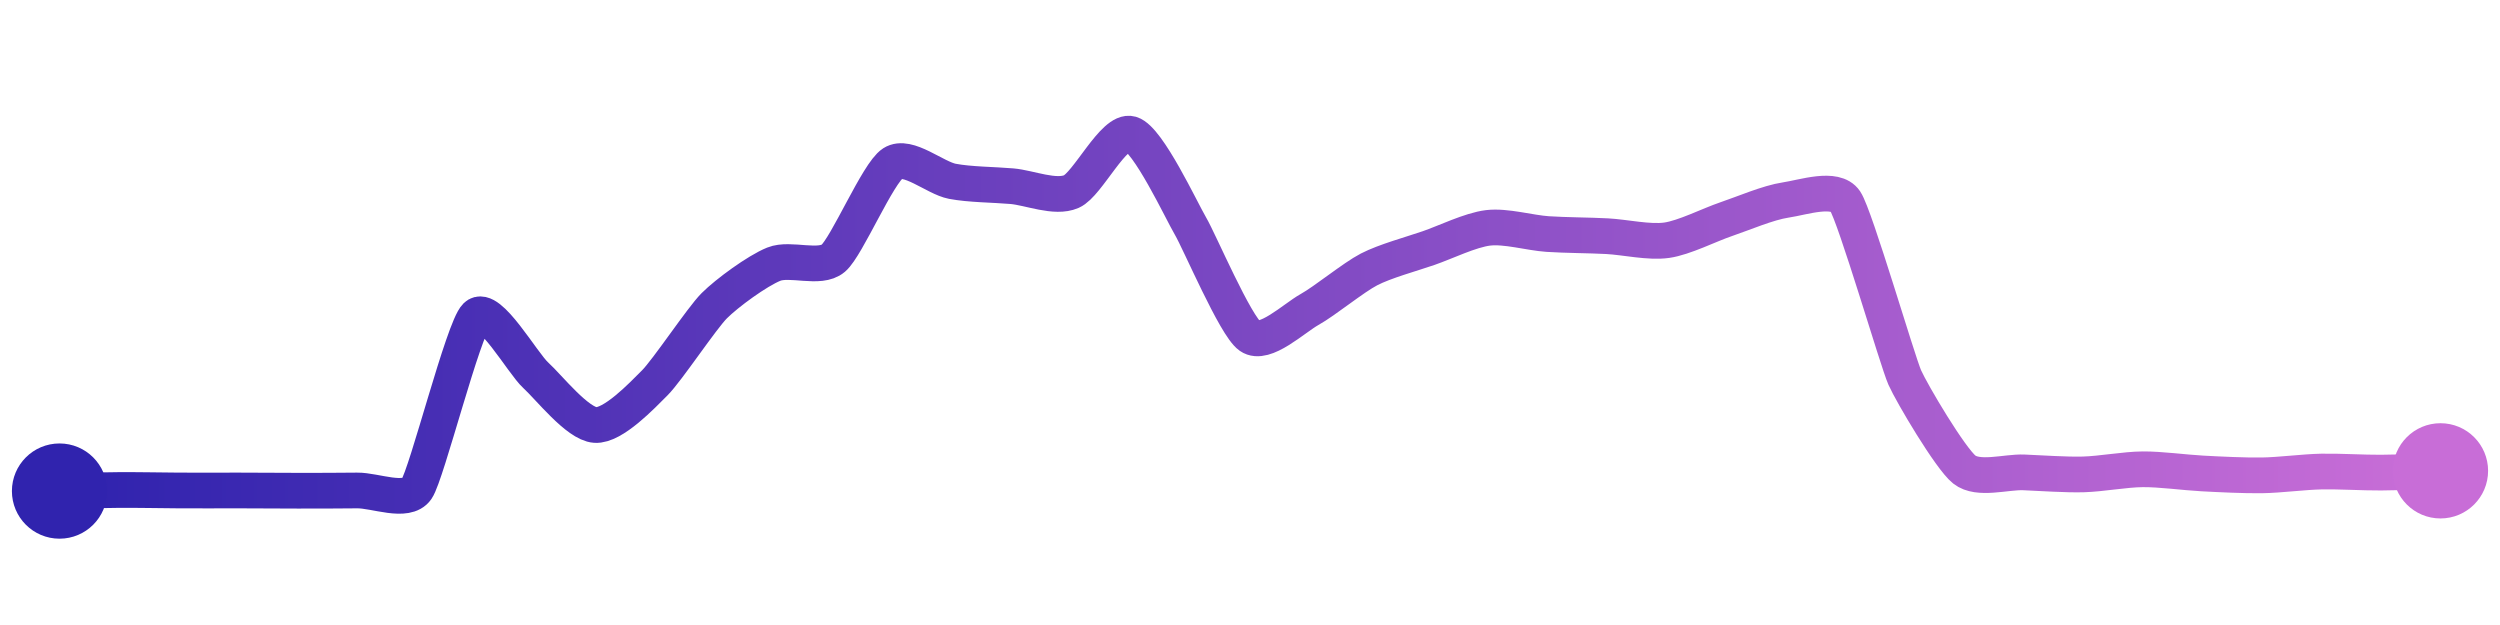
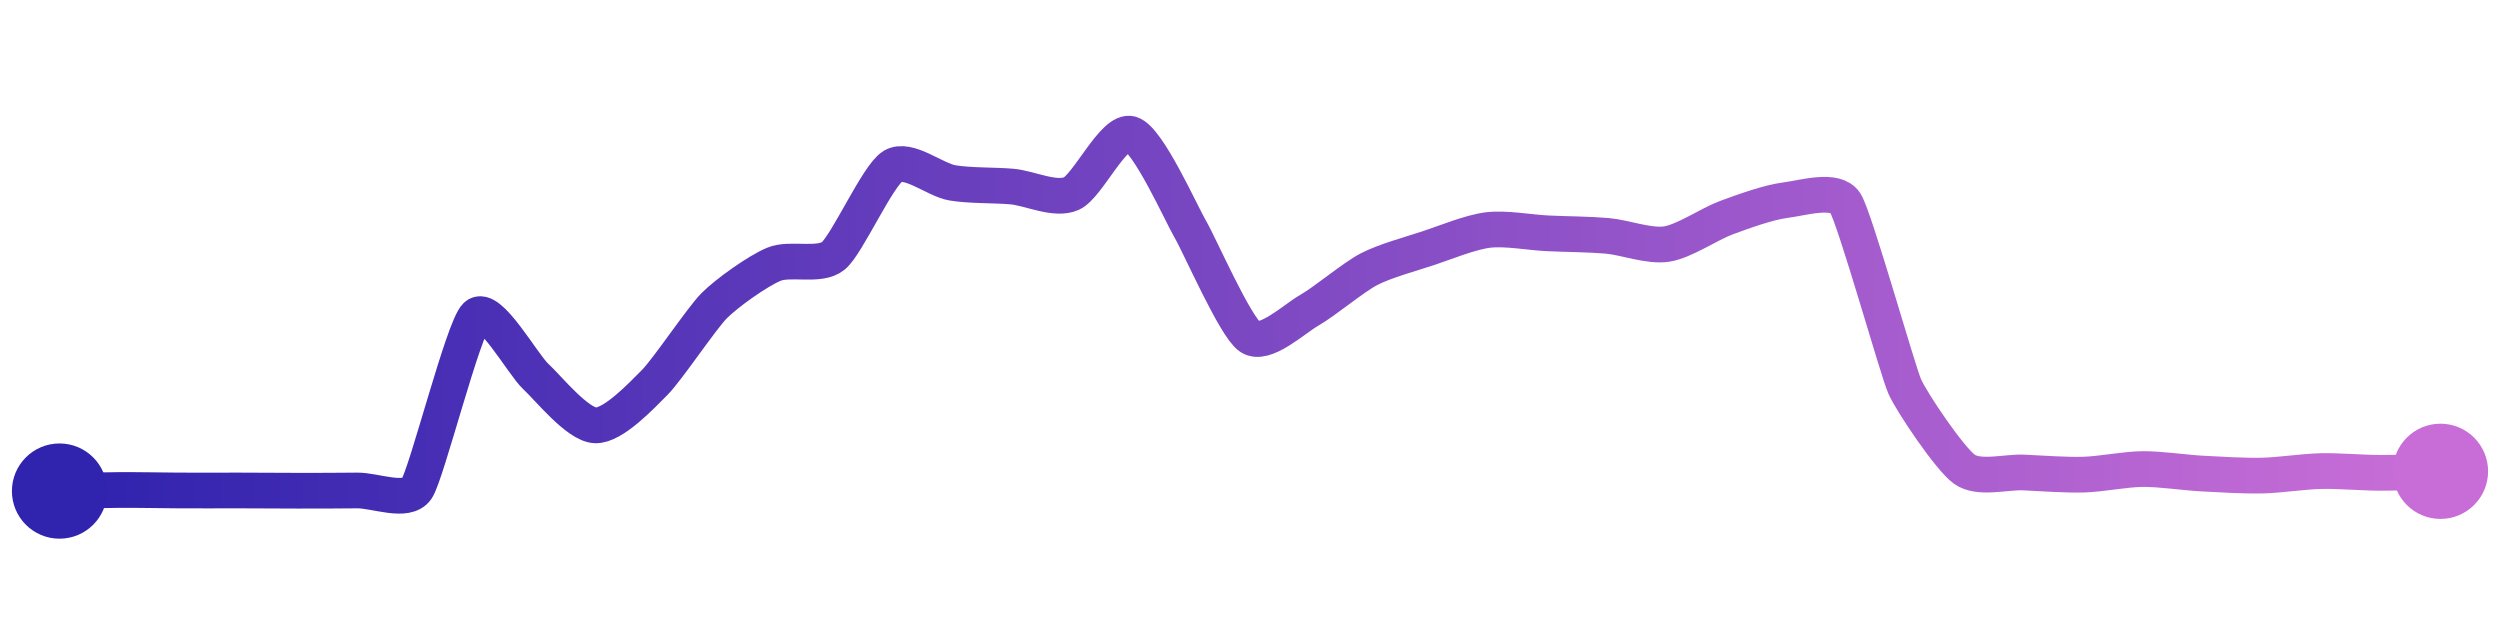
<svg xmlns="http://www.w3.org/2000/svg" width="200" height="50" viewBox="0 0 210 50">
  <defs>
    <linearGradient x1="0%" y1="0%" x2="100%" y2="0%" id="a">
      <stop stop-color="#3023AE" offset="0%" />
      <stop stop-color="#C86DD7" offset="100%" />
    </linearGradient>
  </defs>
-   <path stroke="url(#a)" stroke-width="3" stroke-linejoin="round" stroke-linecap="round" d="M5 40 C 6.5 39.97, 8.5 39.92, 10 39.91 S 13.5 39.94, 15 39.95 S 18.5 39.95, 20 39.95 S 23.5 39.97, 25 39.97 S 28.5 39.97, 30 39.95 S 34.15 41.06, 35 39.82 S 38.92 26.33, 40 25.29 S 43.89 29.26, 45 30.27 S 48.5 34.35, 50 34.45 S 53.94 31.97, 55 30.91 S 58.94 25.49, 60 24.43 S 63.61 21.5, 65 20.94 S 68.86 21.41, 70 20.44 S 73.74 13.28, 75 12.47 S 78.53 13.7, 80 13.98 S 83.51 14.26, 85 14.39 S 88.63 15.44, 90 14.84 S 93.56 9.58, 95 10 S 99.24 16.45, 100 17.74 S 103.77 26.13, 105 26.99 S 108.69 25.48, 110 24.75 S 113.67 22.07, 115 21.38 S 118.58 20.08, 120 19.59 S 123.51 18.07, 125 17.89 S 128.5 18.31, 130 18.41 S 133.5 18.51, 135 18.59 S 138.52 19.14, 140 18.93 S 143.58 17.64, 145 17.16 S 148.52 15.77, 150 15.55 S 154.16 14.4, 155 15.65 S 159.39 29.09, 160 30.46 S 163.83 37.26, 165 38.19 S 168.5 38.37, 170 38.43 S 173.5 38.64, 175 38.6 S 178.5 38.18, 180 38.17 S 183.5 38.44, 185 38.52 S 188.5 38.7, 190 38.68 S 193.5 38.39, 195 38.36 S 198.5 38.46, 200 38.45 S 203.5 38.34, 205 38.3" fill="none" />
+   <path stroke="url(#a)" stroke-width="3" stroke-linejoin="round" stroke-linecap="round" d="M5 40 C 6.5 39.97, 8.5 39.92, 10 39.91 S 13.5 39.94, 15 39.95 S 18.5 39.95, 20 39.95 S 23.5 39.97, 25 39.97 S 28.5 39.97, 30 39.95 S 34.16 41.05, 35 39.81 S 38.91 26.3, 40 25.27 S 43.9 29.35, 45 30.37 S 48.5 34.41, 50 34.48 S 53.94 31.93, 55 30.87 S 58.94 25.48, 60 24.42 S 63.62 21.53, 65 20.95 S 68.84 21.19, 70 20.24 S 73.72 13.49, 75 12.71 S 78.52 13.86, 80 14.11 S 83.51 14.29, 85 14.42 S 88.63 15.62, 90 15.01 S 93.56 9.57, 95 10 S 99.24 16.74, 100 18.03 S 103.76 26.21, 105 27.05 S 108.7 25.54, 110 24.8 S 113.67 22.05, 115 21.36 S 118.58 20.06, 120 19.59 S 123.51 18.25, 125 18.07 S 128.5 18.28, 130 18.35 S 133.51 18.43, 135 18.56 S 138.52 19.48, 140 19.25 S 143.59 17.56, 145 17.04 S 148.51 15.75, 150 15.56 S 154.19 14.53, 155 15.79 S 159.39 29.85, 160 31.22 S 163.78 37.28, 165 38.16 S 168.5 38.37, 170 38.44 S 173.5 38.66, 175 38.62 S 178.5 38.16, 180 38.15 S 183.5 38.45, 185 38.53 S 188.5 38.73, 190 38.7 S 193.5 38.35, 195 38.32 S 198.5 38.47, 200 38.47 S 203.5 38.38, 205 38.34" fill="none" />
  <circle r="4" cx="5" cy="40" fill="#3023AE" />
-   <circle r="4" cx="205" cy="38.3" fill="#C86DD7" />
+   <circle r="4" cx="205" cy="38.34" fill="#C86DD7" />
</svg>
